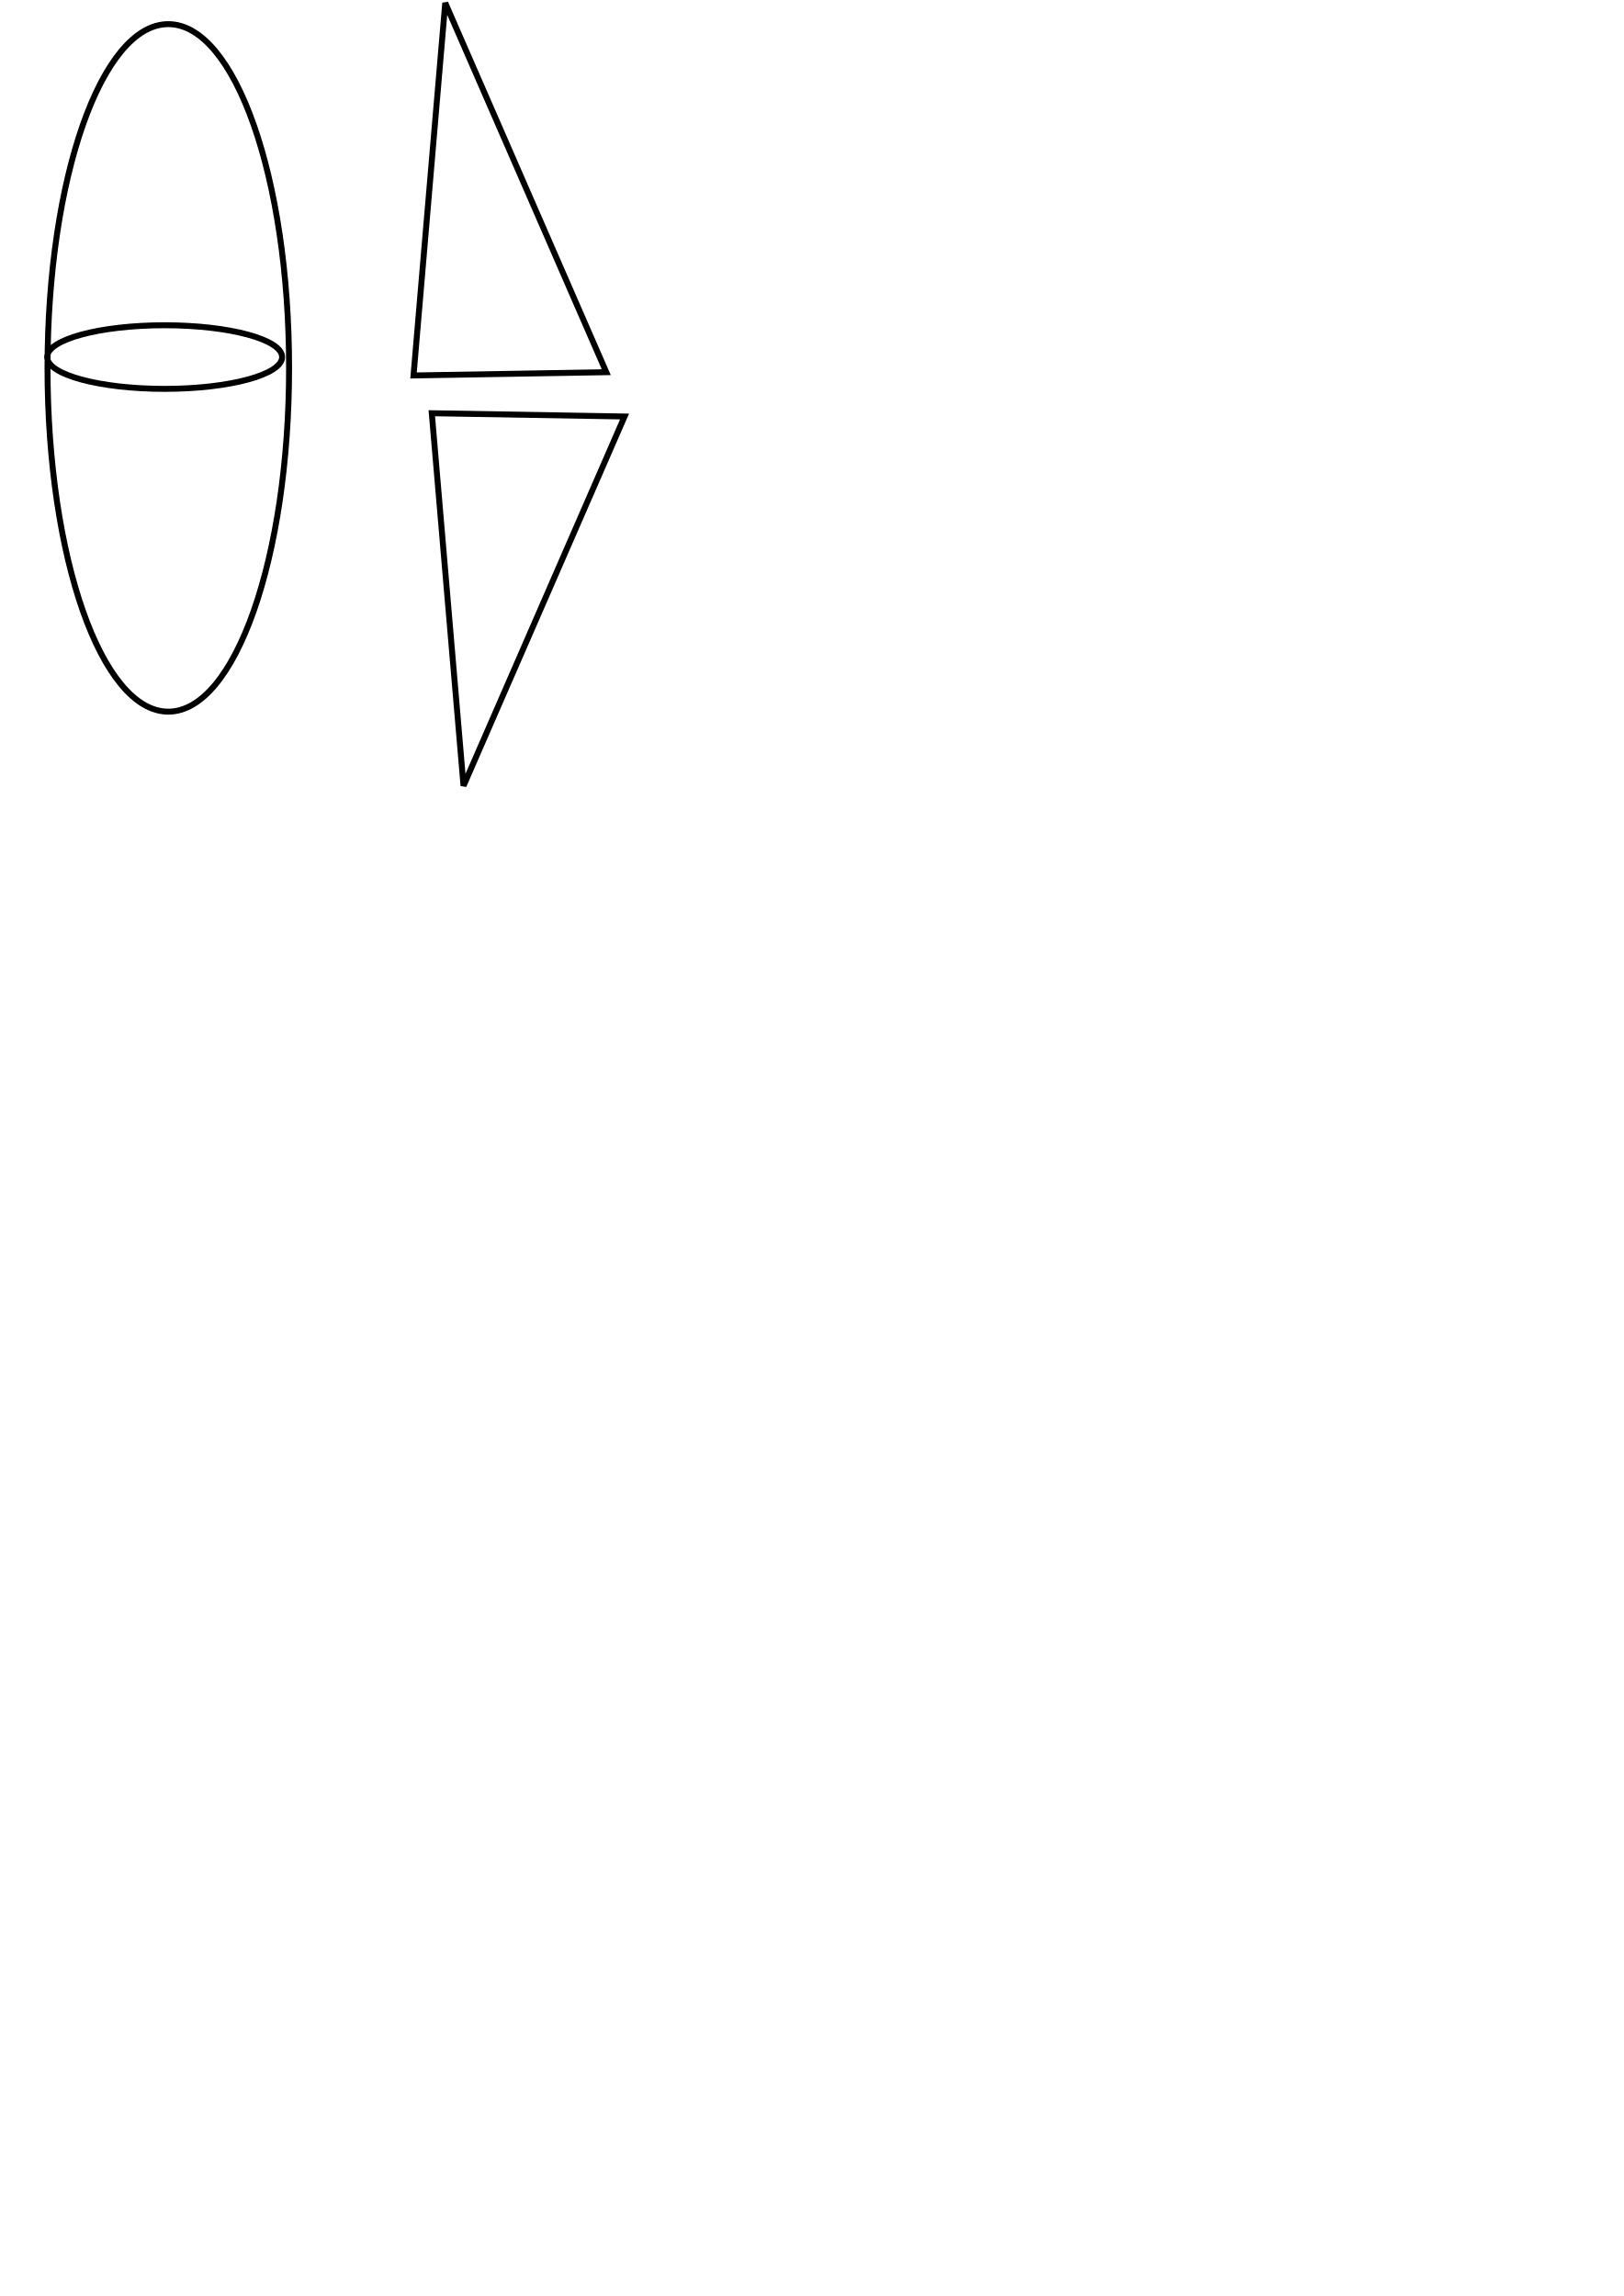
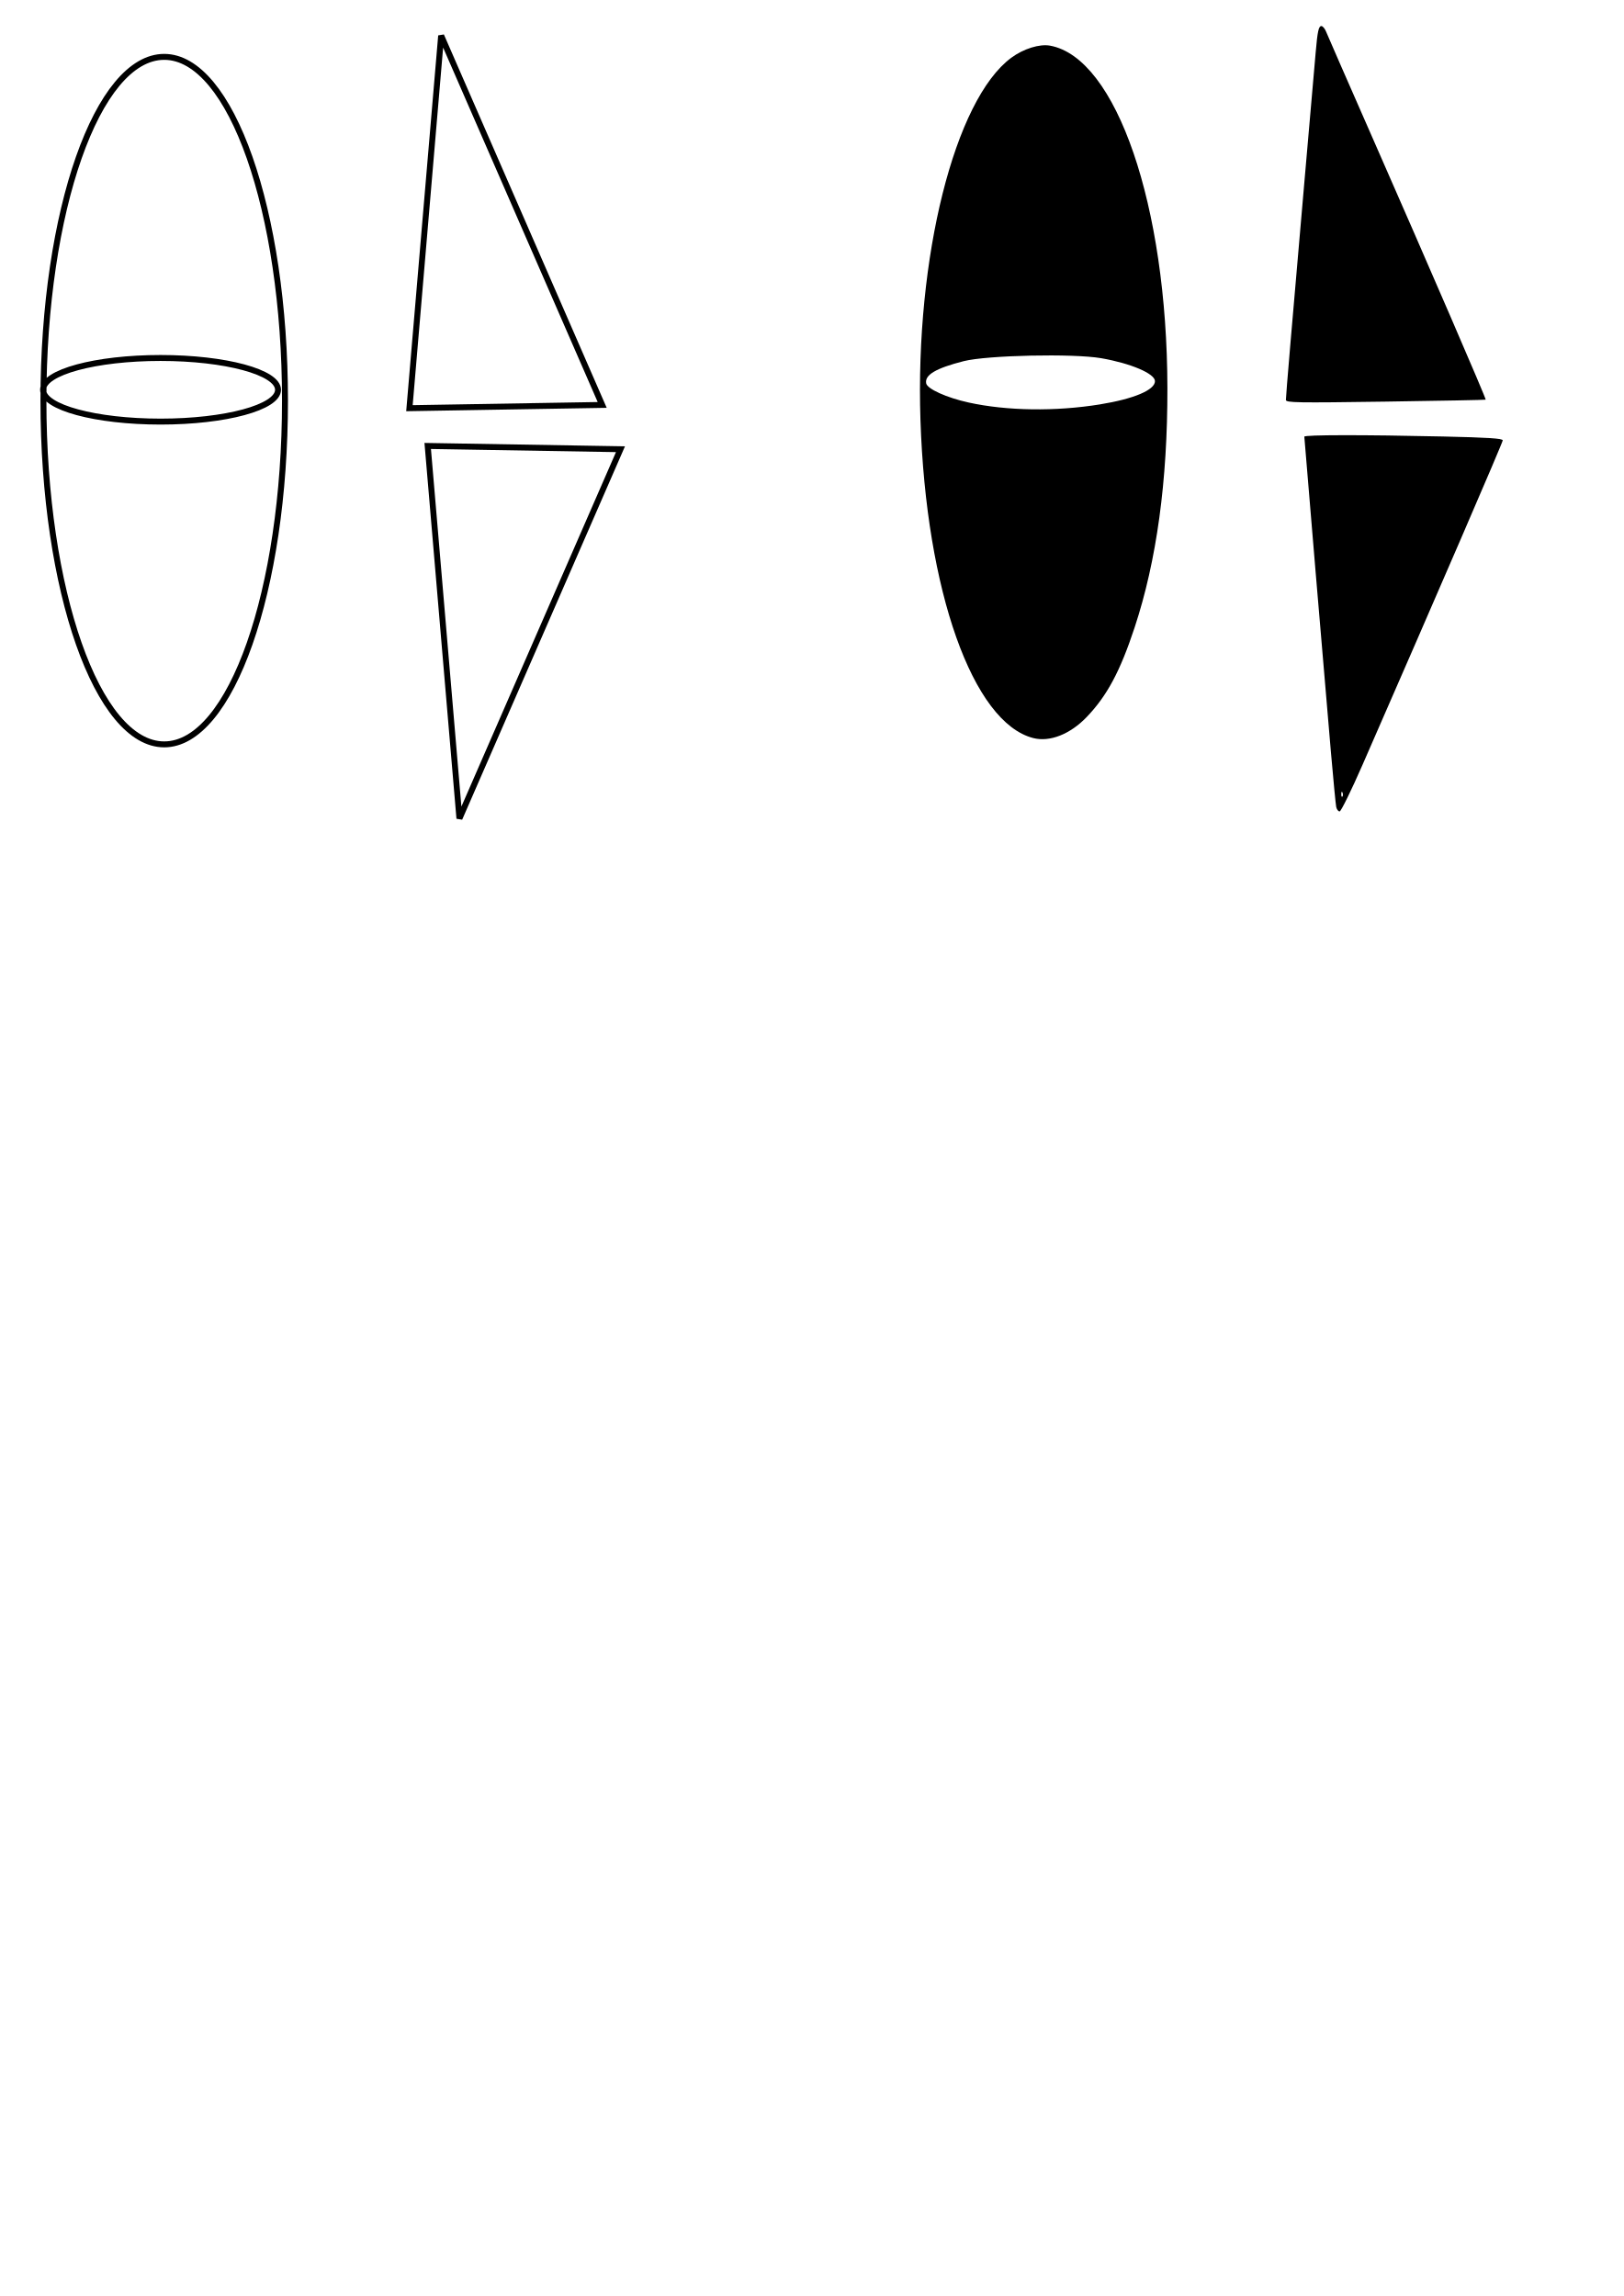
<svg xmlns="http://www.w3.org/2000/svg" width="210mm" height="297mm" viewBox="0 0 210 297" version="1.1" id="svg5">
  <defs id="defs2" />
  <g id="layer1">
-     <path id="path2308" style="fill:none;stroke:#000000;stroke-width:0.769;stroke-linecap:butt;stroke-linejoin:miter;stroke-miterlimit:4;stroke-dasharray:none;stroke-opacity:1" d="m 59.949,101.646 -4.103,-48.193 24.931,0.423 z M 57.585,0.376 53.483,48.568 78.413,48.146 Z M 36.488,46.188 a 15.195,4.115 0 0 1 -15.195,4.115 15.195,4.115 0 0 1 -15.195,-4.115 15.195,4.115 0 0 1 15.195,-4.115 15.195,4.115 0 0 1 15.195,4.115 z m 0.9,1.402 A 15.621,44.466 0 0 1 21.767,92.056 15.621,44.466 0 0 1 6.146,47.589 15.621,44.466 0 0 1 21.767,3.123 15.621,44.466 0 0 1 37.388,47.589 Z" />
+     <path id="path2308" style="fill:none;stroke:#000000;stroke-width:0.769;stroke-linecap:butt;stroke-linejoin:miter;stroke-miterlimit:4;stroke-dasharray:none;stroke-opacity:1" d="m 59.42,105.879 -4.103,-48.193 24.931,0.423 z M 57.056,4.609 52.954,52.802 77.884,52.379 Z M 35.959,50.421 A 15.195,4.115 0 0 1 20.764,54.536 15.195,4.115 0 0 1 5.57,50.421 15.195,4.115 0 0 1 20.764,46.306 15.195,4.115 0 0 1 35.959,50.421 Z m 0.9,1.402 A 15.621,44.466 0 0 1 21.238,96.289 15.621,44.466 0 0 1 5.617,51.823 15.621,44.466 0 0 1 21.238,7.357 15.621,44.466 0 0 1 36.859,51.823 Z" />
  </g>
-   <g id="layer2" />
+   <g id="layer2">
+     <path style="fill:#000000;stroke-width:0.265" d="m 172.816,104.375 c -0.065,-0.327 -0.372,-3.512 -0.682,-7.078 -0.698,-8.027 -3.439,-40.541 -3.441,-40.812 -0.002,-0.245 7.652,-0.255 17.924,-0.023 5.854,0.132 7.739,0.254 7.739,0.5 0,0.276 -8.388,19.689 -18.14,41.981 -1.446,3.306 -2.776,6.015 -2.955,6.019 -0.179,0.004 -0.379,-0.26 -0.445,-0.588 z m 0.819,-1.836 c -0.085,-0.211 -0.147,-0.148 -0.16,0.16 -0.011,0.279 0.051,0.435 0.139,0.347 0.088,-0.088 0.097,-0.316 0.021,-0.507 z m -40.001,-7.067 c -7.821,-2.001 -13.859,-19.03 -14.588,-41.146 -0.694,-21.038 4.422,-41.441 11.748,-46.855 1.574,-1.163 3.65,-1.812 5.009,-1.566 8.585,1.559 15.143,20.694 15.182,44.297 0.02,12.04 -1.386,22.309 -4.236,30.954 -1.874,5.682 -3.567,8.847 -6.206,11.599 -2.132,2.224 -4.775,3.264 -6.908,2.718 z m 8.619,-43.161 c 4.39,-0.71 7.123,-1.864 7.123,-3.005 0,-0.973 -3.116,-2.304 -6.957,-2.971 -3.609,-0.627 -14.768,-0.387 -17.782,0.382 -3.599,0.918 -5.054,1.779 -4.852,2.87 0.134,0.722 2.661,1.862 5.513,2.486 4.94,1.081 11.206,1.169 16.954,0.239 z m 24.057,-0.579 c 0,-0.535 0.775,-9.673 2.389,-28.171 0.726,-8.322 1.385,-15.882 1.464,-16.801 0.232,-2.685 0.384,-3.391 0.731,-3.391 0.18,0 0.457,0.327 0.615,0.728 0.159,0.4 2.879,6.621 6.045,13.824 7.27,16.54 14.683,33.693 14.597,33.778 -0.036,0.036 -5.865,0.149 -12.953,0.252 -11.476,0.166 -12.888,0.142 -12.888,-0.219 z" id="path1247" />
+   </g>
  <g id="layer3" />
  <g id="layer4" />
</svg>
